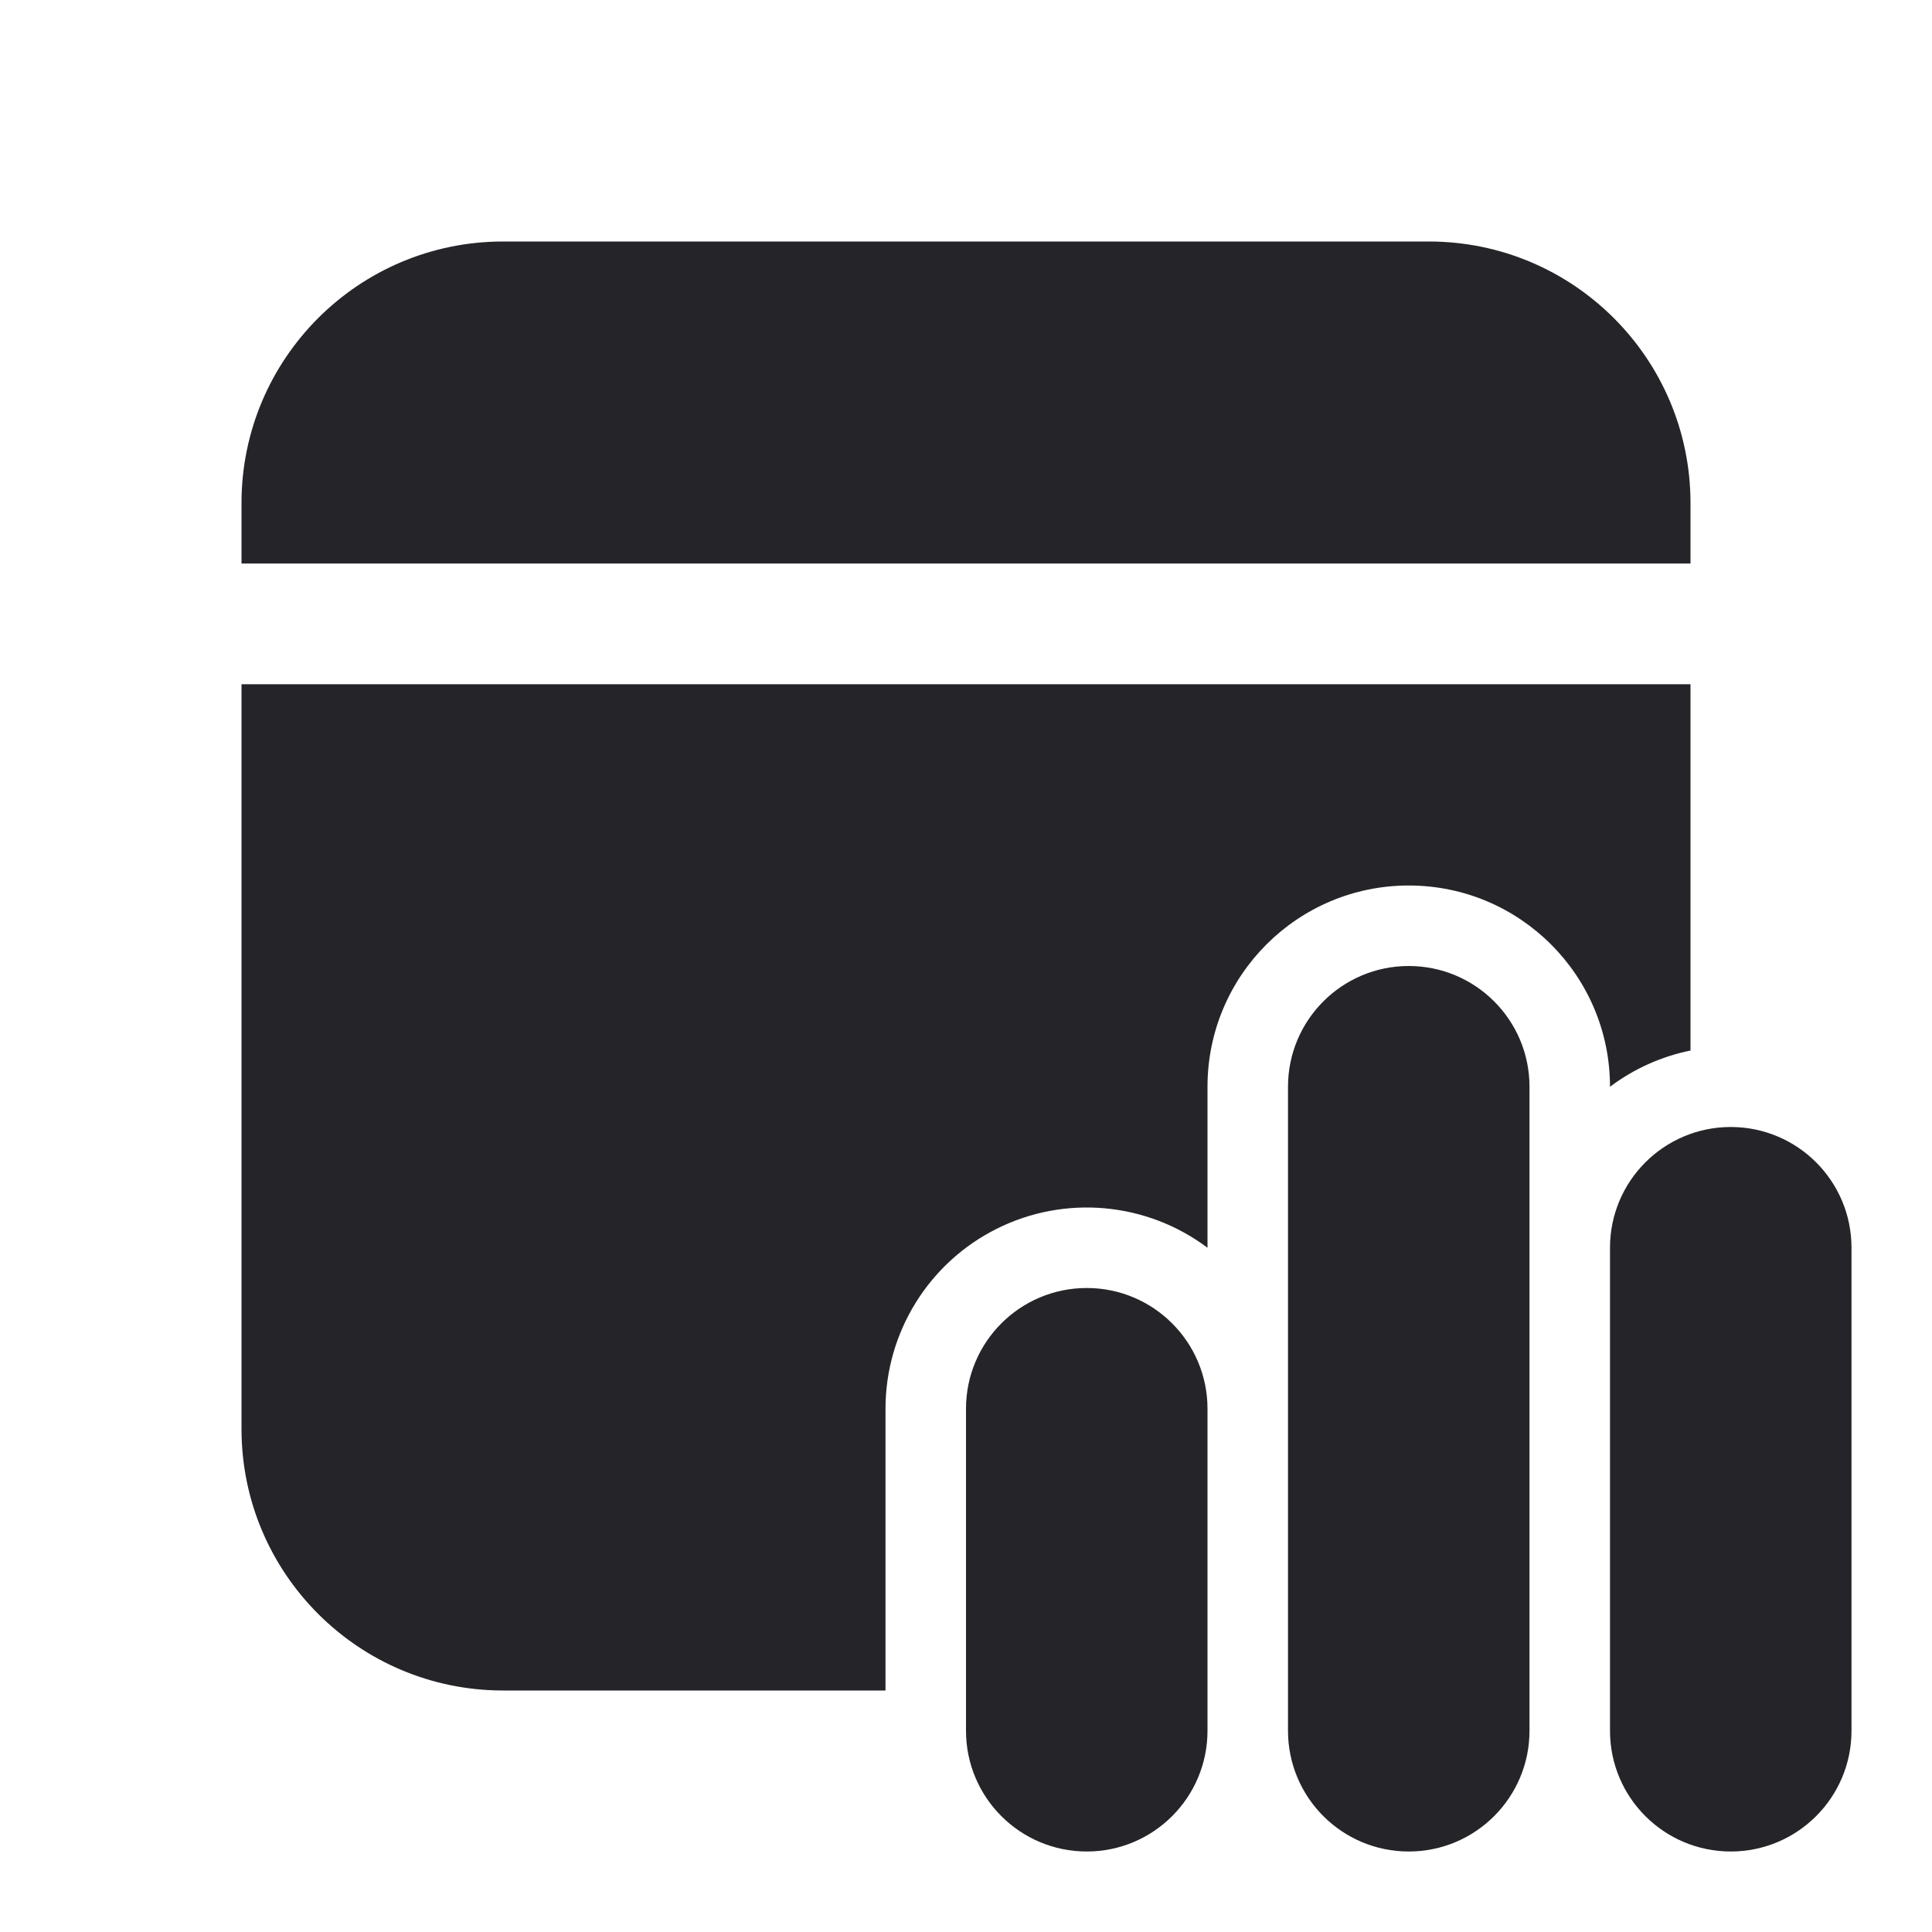
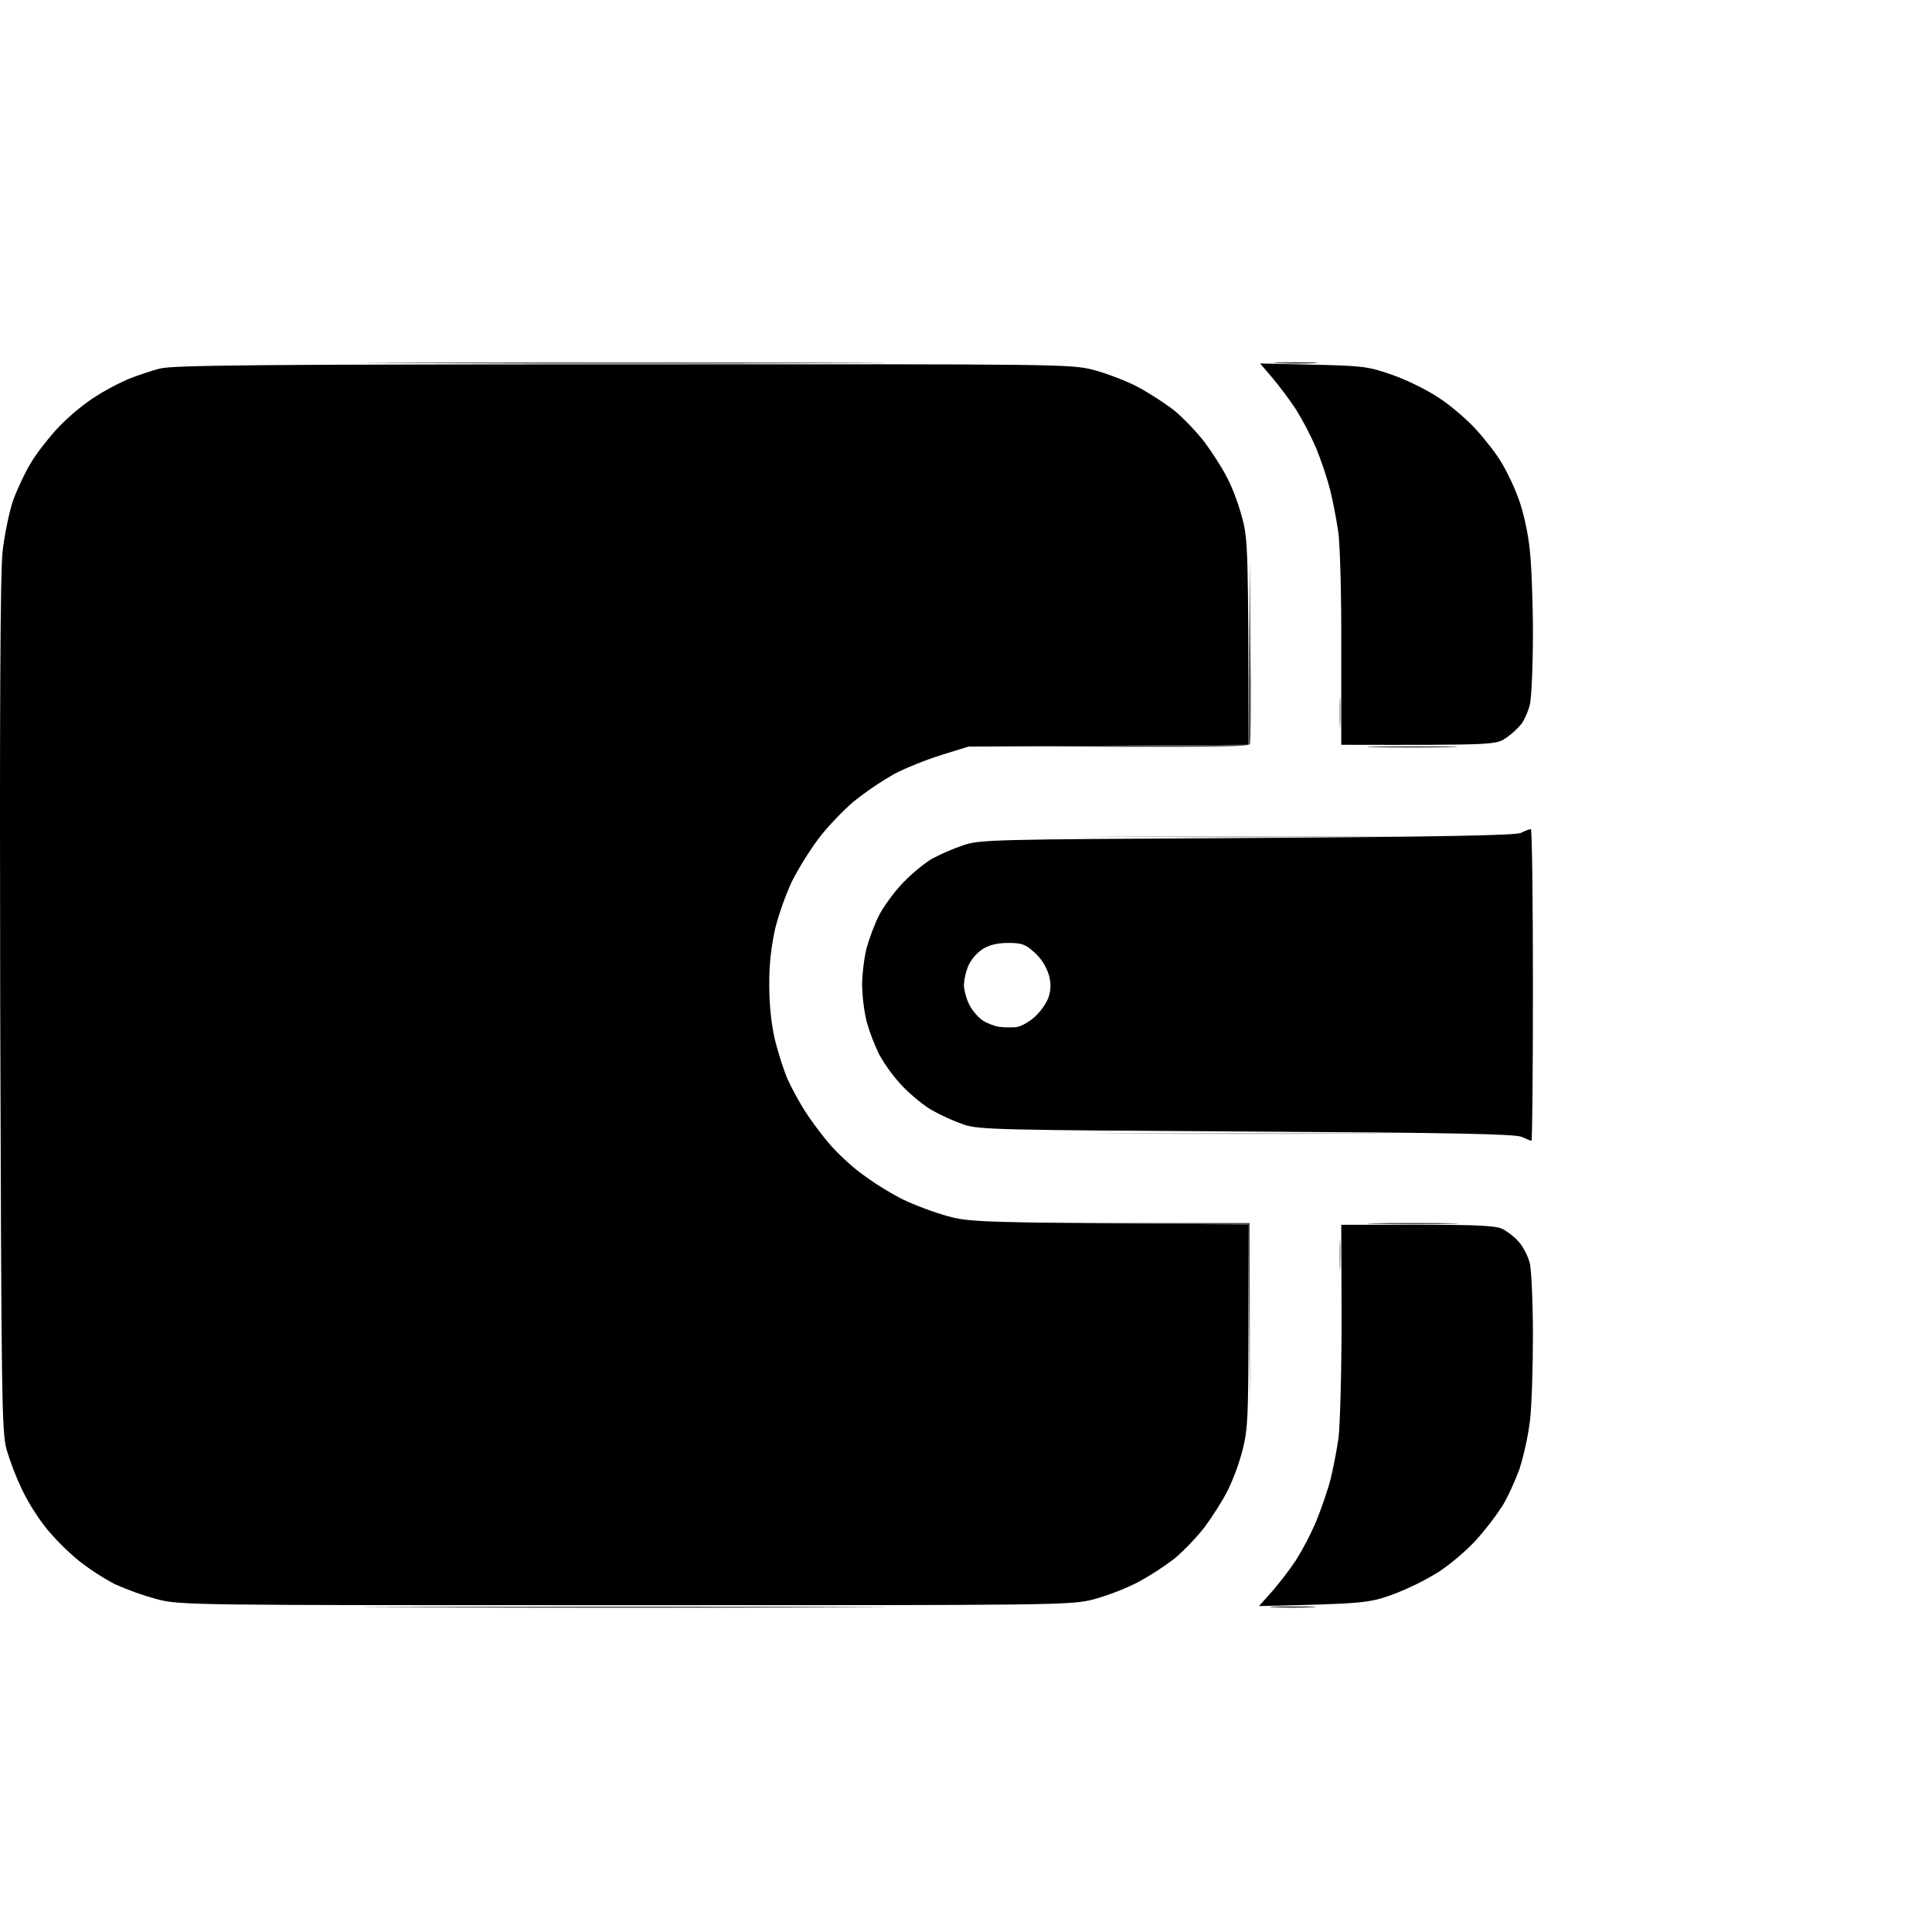
<svg xmlns="http://www.w3.org/2000/svg" width="48" height="48" fill="none" viewBox="0 0 48 48">
-   <path fill="#252529" d="M42 17v9.1a4.98 4.98 0 0 0-2 .9 5 5 0 1 0-10 0v4a5 5 0 0 0-8 4v7h-9.5A6.5 6.5 0 0 1 6 35.5V17h36ZM35.5 6a6.5 6.5 0 0 1 6.5 6.5V14H6v-1.5A6.5 6.5 0 0 1 12.5 6h23ZM35 24a3 3 0 0 0-3 3v16a3 3 0 0 0 6 0V27a3 3 0 0 0-3-3Zm-8 8a3 3 0 0 0-3 3v8a3 3 0 0 0 6 0v-8a3 3 0 0 0-3-3Zm13-1a3 3 0 0 1 6 0v12a3 3 0 0 1-6 0V31Z" />
+   <path fill="#000" fill-rule="evenodd" d="M15.466 9.052c10.997-.007 11.131-.007 11.719.142.327.09.81.275 1.079.417.268.141.67.402.893.573.223.18.573.544.773.805.194.26.462.678.58.923.127.246.29.7.365 1.006.127.492.142.849.142 5.586l-6.957.045-.67.208c-.364.112-.9.328-1.183.477a8.062 8.062 0 0 0-1.004.685c-.268.231-.67.648-.878.931a8.16 8.16 0 0 0-.655 1.058 7.4 7.4 0 0 0-.409 1.154 6.119 6.119 0 0 0-.149 1.4c0 .515.052.984.142 1.379.081.327.223.76.312.968.09.201.283.559.424.782.142.223.41.588.603.812.186.223.558.574.826.767a7.51 7.51 0 0 0 1.004.626c.29.141.789.328 1.116.417.566.156.766.164 7.478.208v2.518c0 2.22-.015 2.577-.142 3.069a5.52 5.52 0 0 1-.364 1.005c-.12.246-.387.663-.58.924-.201.26-.551.626-.774.804a7.64 7.64 0 0 1-.893.574 6.368 6.368 0 0 1-1.08.417c-.587.149-.728.149-11.643.149-10.9 0-11.057 0-11.644-.15a7.33 7.33 0 0 1-1.042-.372 6.063 6.063 0 0 1-.893-.58 6.26 6.26 0 0 1-.803-.798 5.44 5.44 0 0 1-.61-.968 7.109 7.109 0 0 1-.387-1.005c-.12-.447-.127-1.252-.157-11.024-.015-7.24 0-10.77.06-11.284.045-.41.164-.983.26-1.266.104-.283.298-.7.432-.916.126-.224.424-.604.647-.85a5.47 5.47 0 0 1 .893-.767 5.99 5.99 0 0 1 .893-.484c.223-.09.58-.208.781-.26.305-.082 2.403-.105 11.495-.105Zm15.84-.022 1.325.03c1.243.03 1.362.044 1.957.253.35.12.863.372 1.153.566.29.186.707.544.93.79.224.245.521.625.648.849a5.5 5.5 0 0 1 .424.916c.104.283.223.819.26 1.192.045.372.082 1.325.082 2.122 0 .797-.037 1.587-.074 1.75-.038.165-.134.38-.209.485a1.88 1.88 0 0 1-.394.357c-.246.164-.298.172-4.085.164v-2.368c.008-1.296-.03-2.615-.074-2.92a12.947 12.947 0 0 0-.201-1.043 9.046 9.046 0 0 0-.35-1.043 7.768 7.768 0 0 0-.506-.968 9.973 9.973 0 0 0-.58-.775l-.305-.357Zm6.727 11.567c.03 0 .052 1.743.052 3.873s-.015 3.873-.037 3.873c-.015 0-.127-.044-.238-.096-.157-.075-1.756-.105-6.83-.134-6.131-.038-6.652-.045-7.032-.172a5.214 5.214 0 0 1-.78-.35c-.202-.112-.537-.387-.745-.603a4.114 4.114 0 0 1-.58-.79 5.161 5.161 0 0 1-.313-.82 4.526 4.526 0 0 1-.111-.908c0-.268.052-.678.111-.916.067-.238.201-.603.313-.82.111-.215.372-.573.58-.789a4.29 4.29 0 0 1 .707-.596 5.53 5.53 0 0 1 .781-.342c.432-.15.67-.15 7.069-.187 4.888-.03 6.674-.067 6.807-.126a1.05 1.05 0 0 1 .246-.097Zm-13.973 3.39a1.49 1.49 0 0 0-.112.483c0 .12.06.343.134.492.075.149.231.328.35.402.127.075.313.142.41.149.103.015.282.015.394.007.111-.007.32-.119.468-.253.15-.134.305-.357.35-.499a.896.896 0 0 0 0-.559 1.242 1.242 0 0 0-.35-.543c-.23-.209-.32-.239-.655-.239-.262 0-.473.05-.632.15a1.06 1.06 0 0 0-.357.41Zm9.263 6.442h1.898c1.488 0 1.941.022 2.105.104.112.052.298.194.402.313.111.12.238.365.283.551.037.179.074.983.074 1.788 0 .797-.03 1.75-.074 2.122a7.428 7.428 0 0 1-.26 1.192c-.105.283-.291.7-.425.916a7.097 7.097 0 0 1-.655.85c-.223.245-.64.603-.93.79a6.714 6.714 0 0 1-1.153.565c-.588.209-.714.224-3.31.283l.327-.365a8.36 8.36 0 0 0 .587-.767 7.1 7.1 0 0 0 .506-.968c.127-.313.29-.782.357-1.043.067-.268.157-.737.201-1.043.037-.313.075-1.623.075-2.927l-.008-2.361Z" clip-rule="evenodd" />
+   <path fill="#000" fill-opacity="0.8" d="M20.786 9.022c-2.909.015-7.641.015-10.528 0-2.887-.007-.506-.015 5.283-.015 5.788 0 8.154.008 5.245.015Zm11.868 0a8.911 8.911 0 0 1-.893 0c-.268-.015-.082-.022.409-.022s.707.007.484.022ZM20.786 39.933c-2.909.015-7.641.015-10.528 0-2.887-.008-.506-.015 5.283-.015 5.788 0 8.154.008 5.245.015Zm11.794 0a9.679 9.679 0 0 1-.93 0c-.246-.015-.03-.022.483-.022s.714.007.446.022Z" />
+   <path fill="#000" fill-opacity="0.7" d="m31.017 18.504.015-2.287.022-2.294.015 2.235c.015 1.229.007 2.279-.015 2.324-.003.008-.014.015-.037.022h-.002c-.197.055-1.267.064-6.137.037l6.137-.037h.002Zm4.977.06c-.506.014-1.331.014-1.823 0-.49-.015-.067-.023.93-.023 1.005 0 1.407.008.893.023ZM31.01 30.421l-3.029-.014-3.036-.023h6.102l.007 4.618-.045-4.58Zm4.992-.014c-.514.014-1.332.014-1.823 0-.491-.008-.075-.023.93-.023 1.004 0 1.406.015.893.023Z" />
+   <path fill="#000" fill-opacity="0.3" d="M33.956 20.79c-1.637.016-4.346.016-6.027 0-1.682-.007-.342-.014 2.976-.014 3.319 0 4.688.007 3.05.015Zm0 7.375a432.43 432.43 0 0 1-6.027 0c-1.682-.008-.342-.015 2.976-.015 3.319 0 4.688.007 3.05.015ZM33.3 17.983c-.014.186-.029.067-.029-.261s.015-.477.03-.335c.015.141.015.41 0 .596Zm0 13.481c-.014.186-.029.067-.029-.26 0-.328.015-.477.03-.336.015.142.015.41 0 .596Z" />
</svg>
